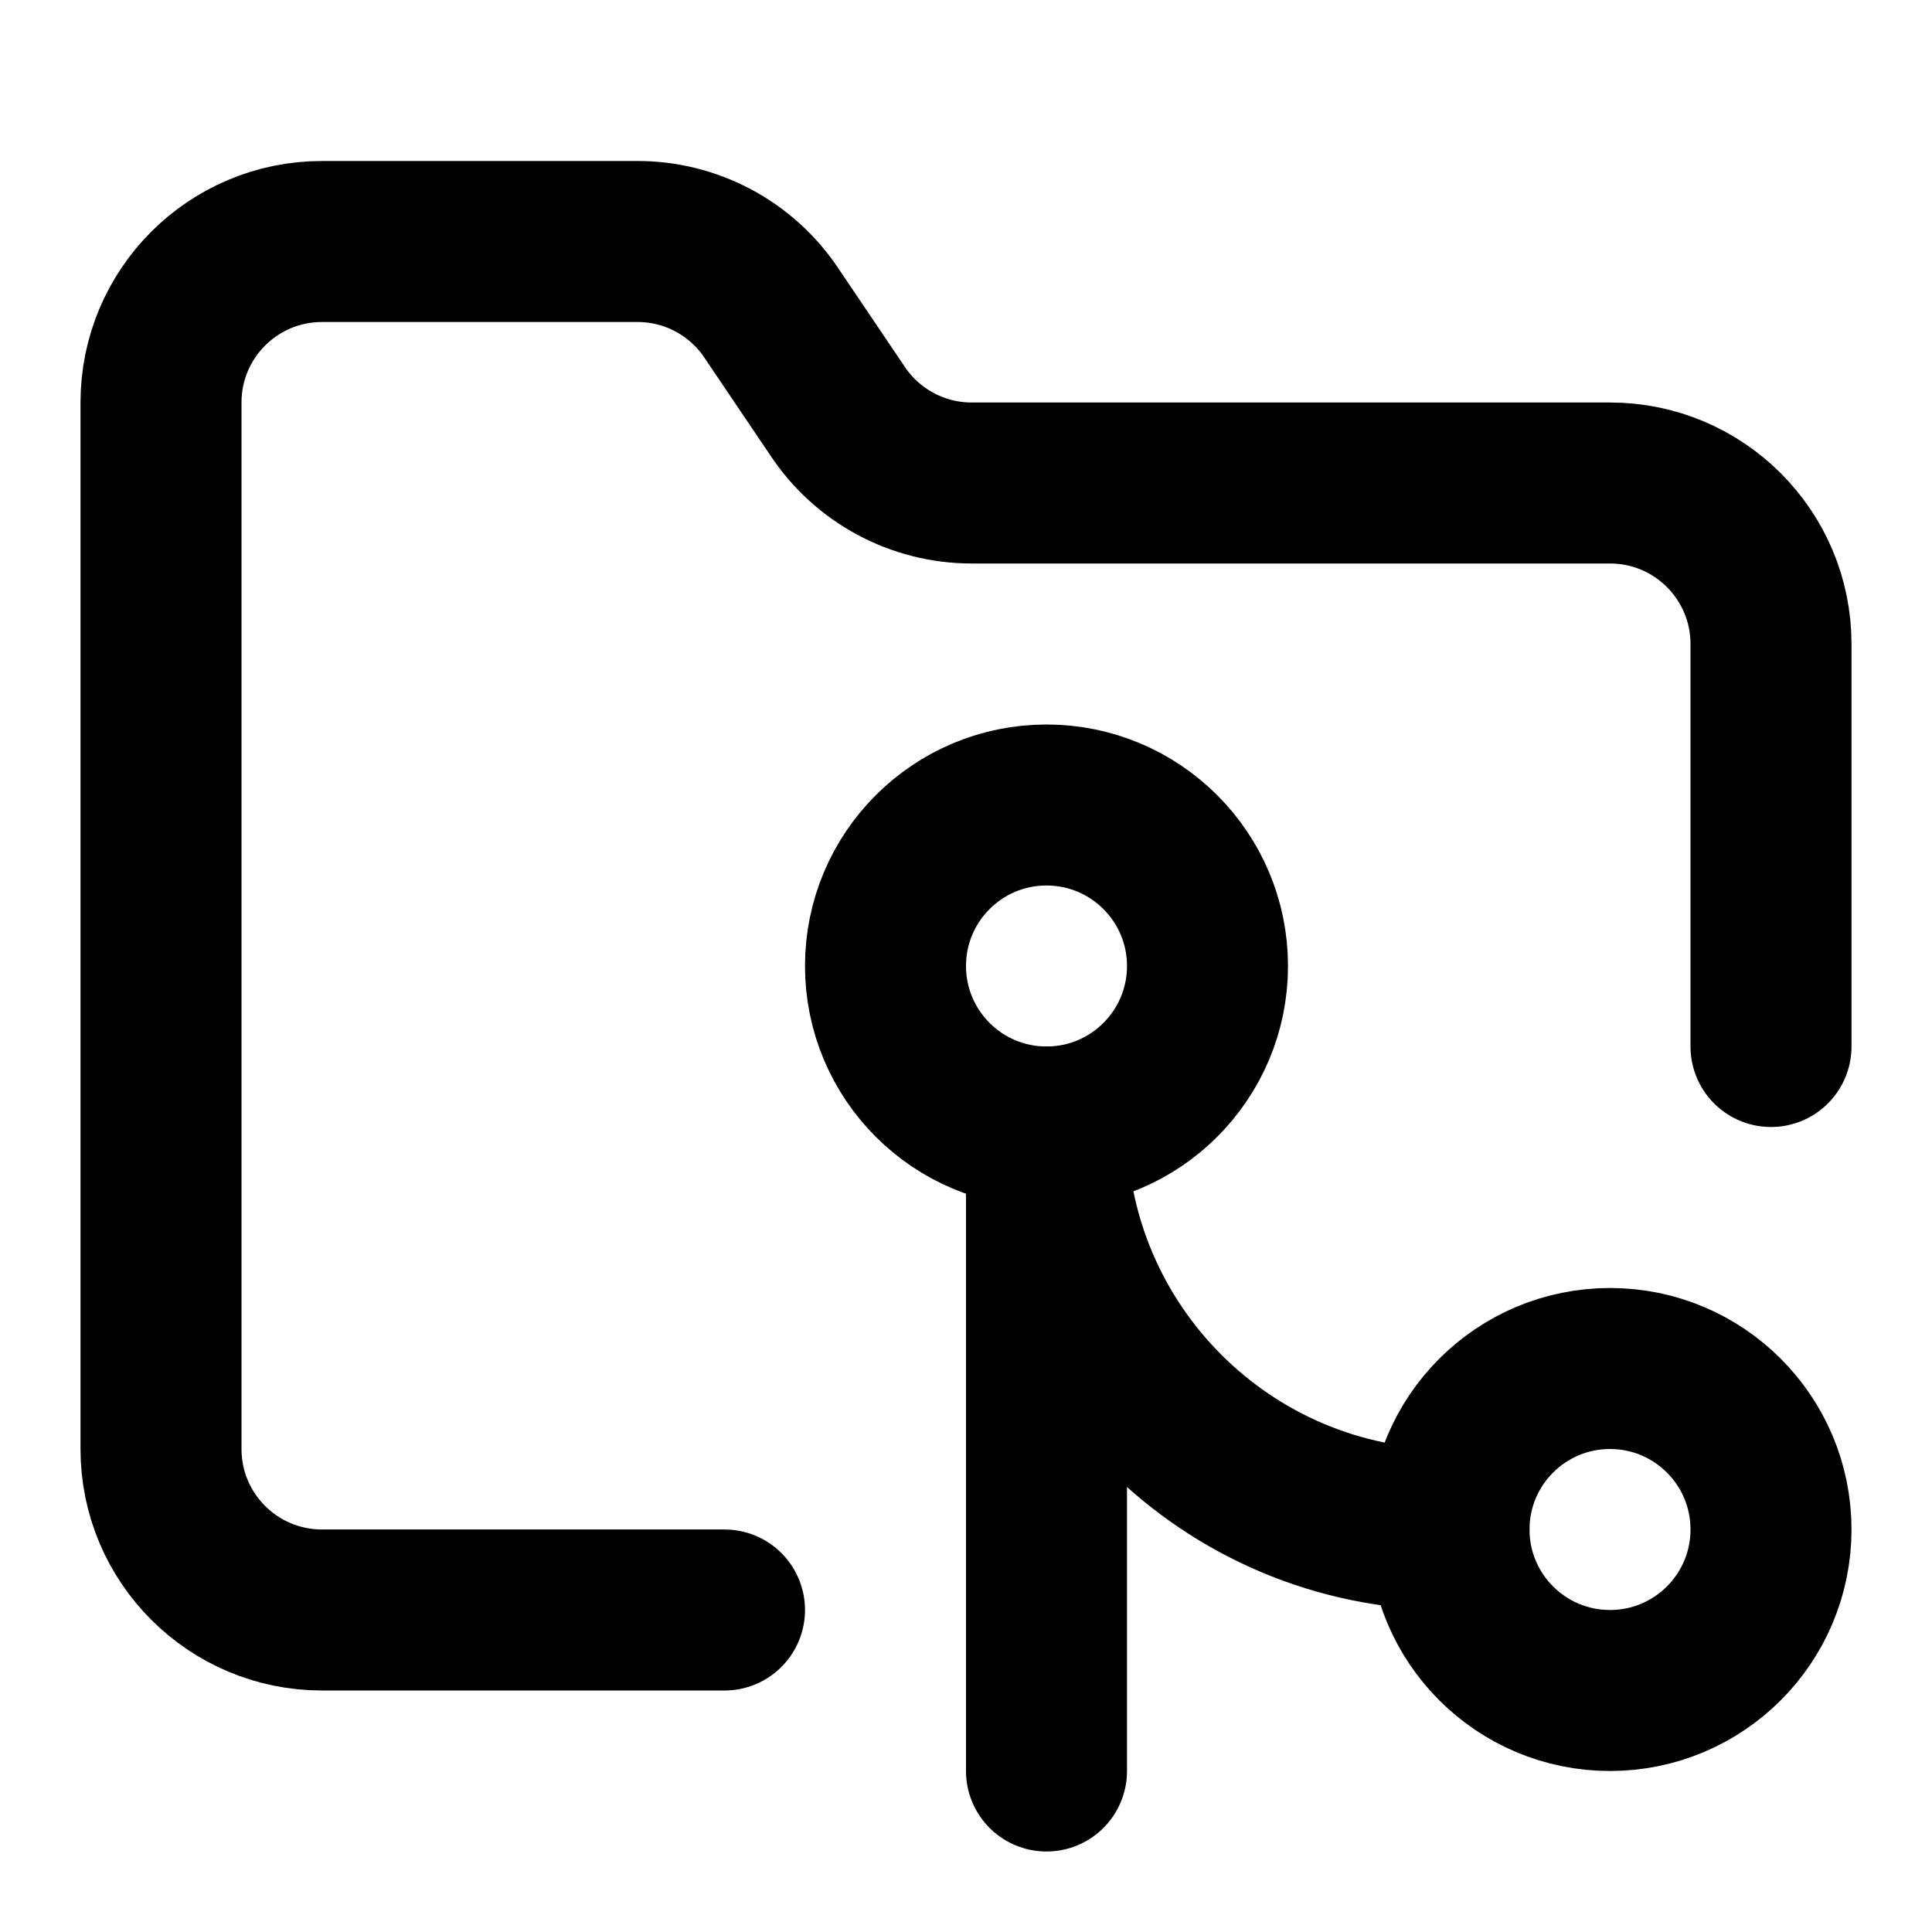
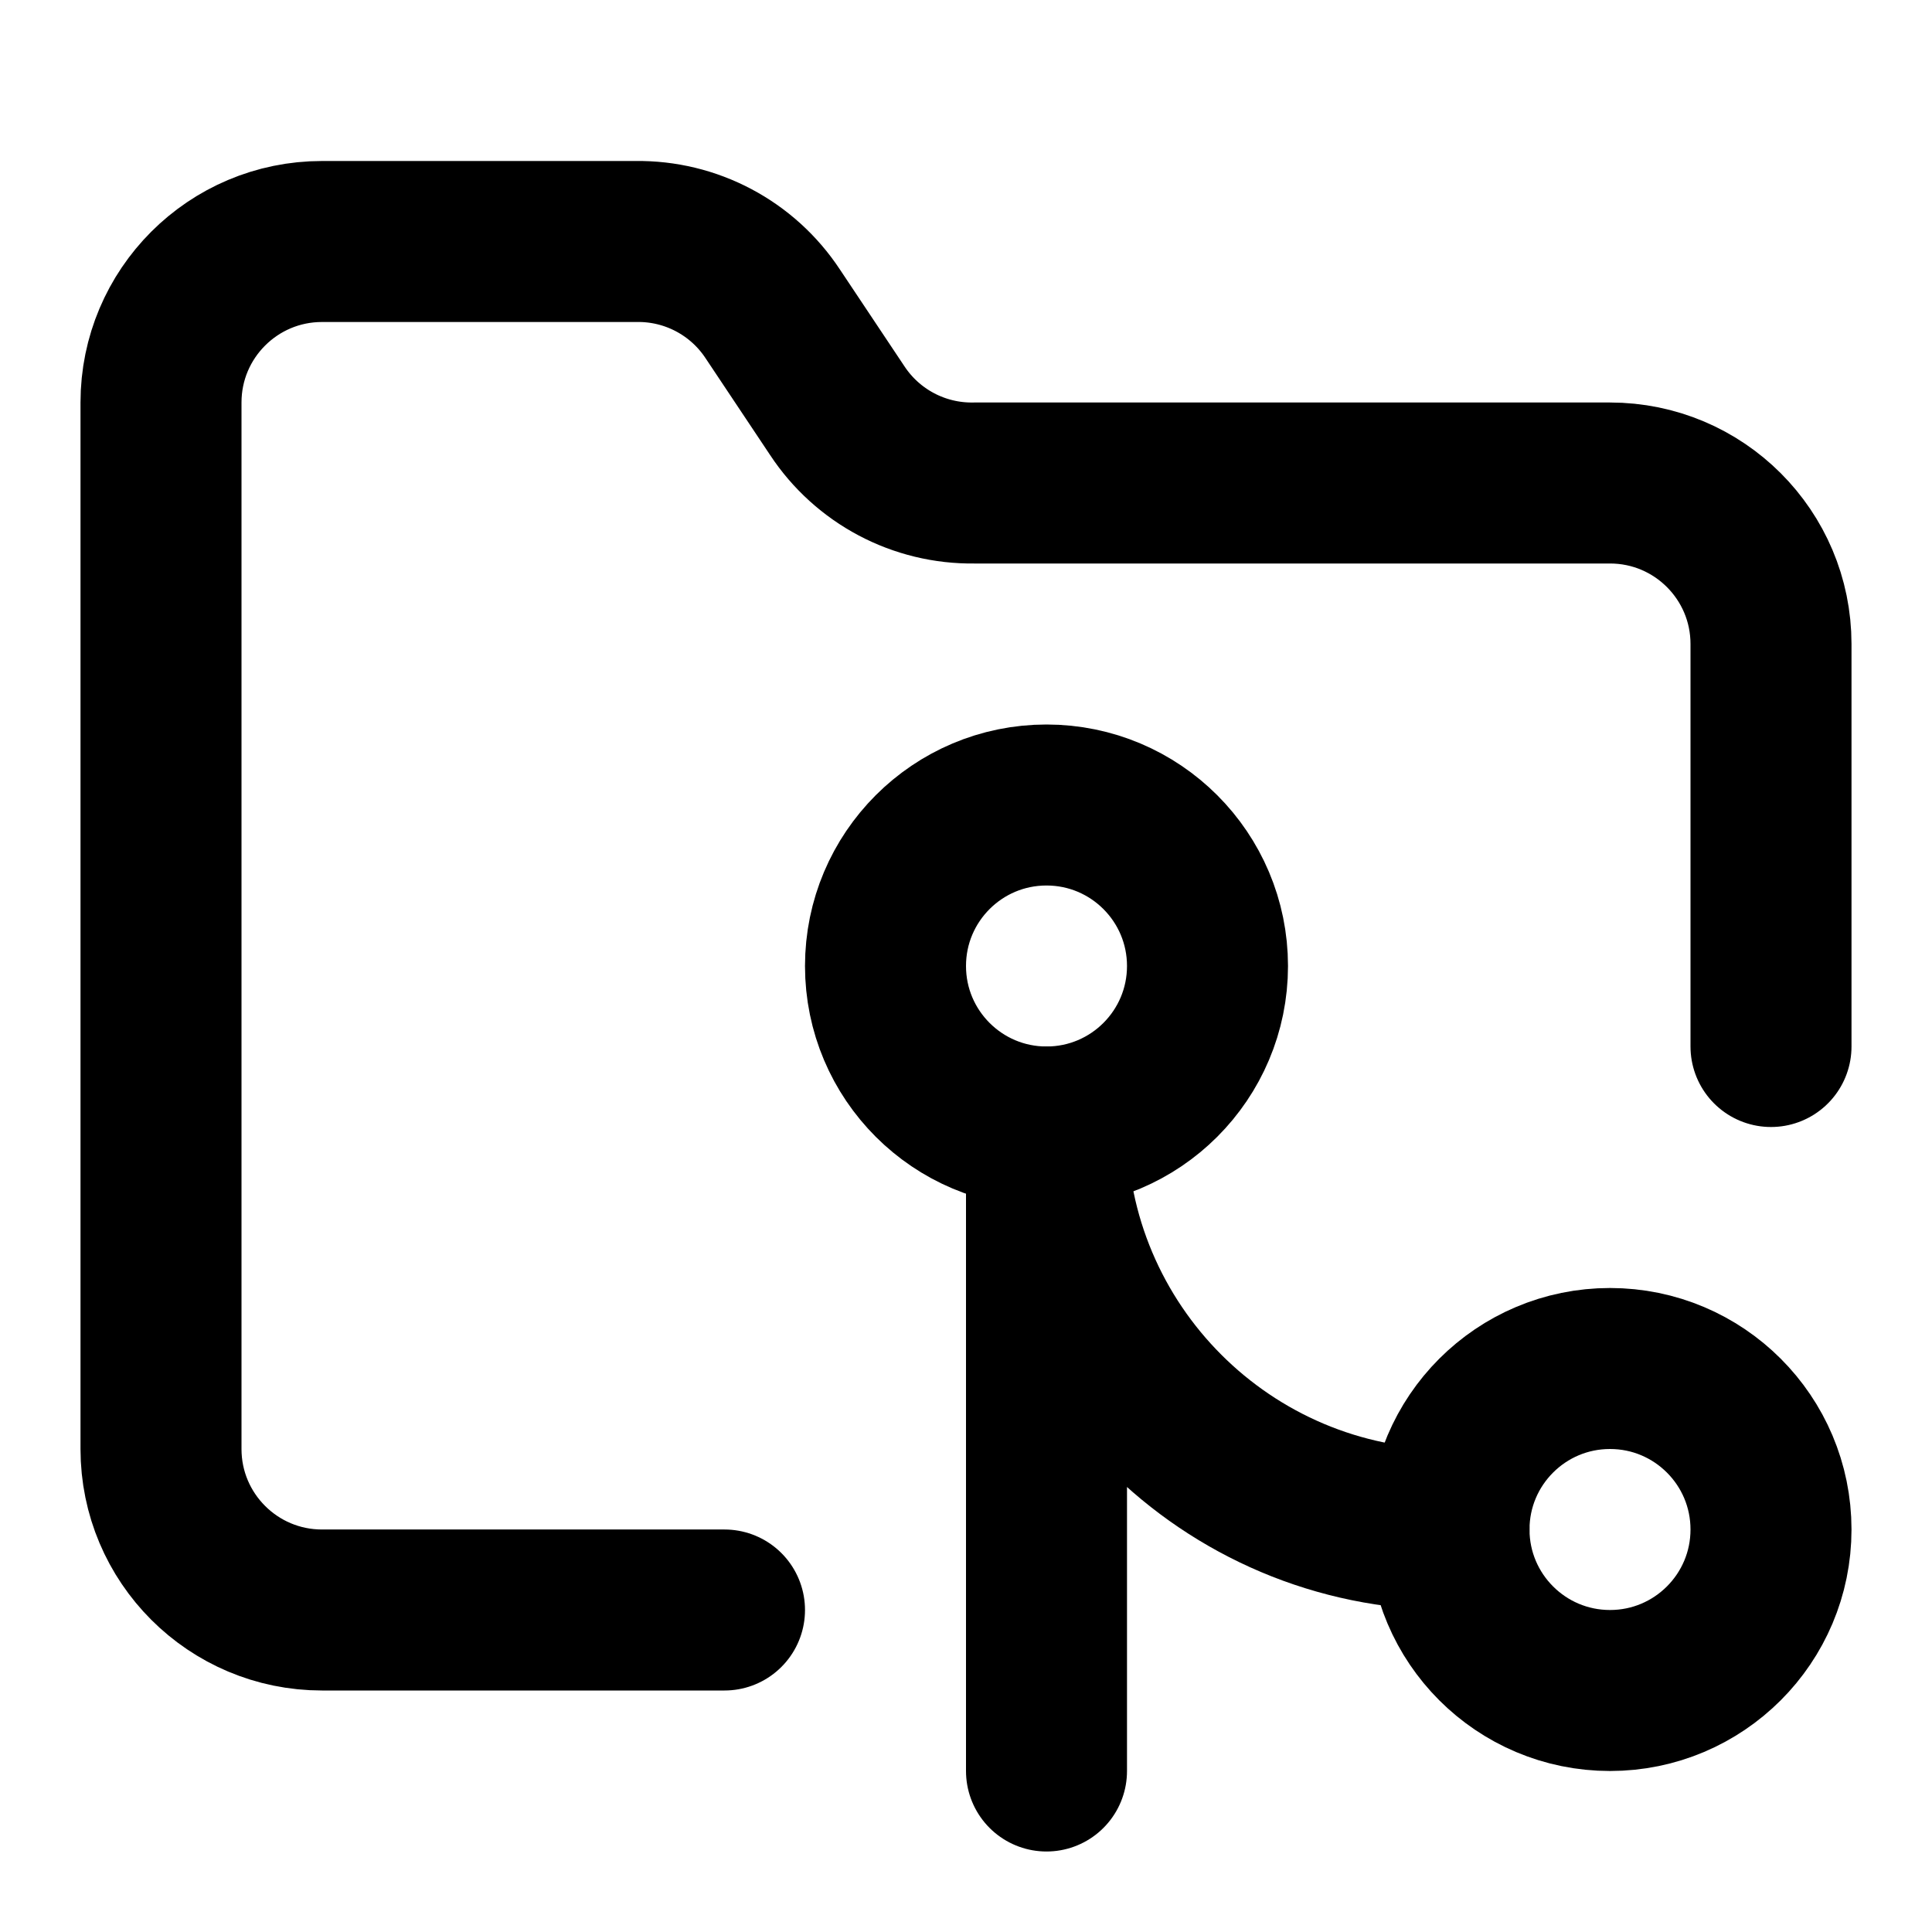
- <svg xmlns="http://www.w3.org/2000/svg" width="24" height="24" viewBox="0 0 24 24" fill="none" stroke="currentColor" stroke-width="2" stroke-linecap="round" stroke-linejoin="round">
+ <svg xmlns="http://www.w3.org/2000/svg" width="24" height="24" fill="none" stroke="currentColor" stroke-linecap="round" stroke-linejoin="round" stroke-width="2" viewBox="0 0 24 24">
  <path d="M18 19a5 5 0 0 1-5-5v8" />
-   <path d="M9 20H4a2 2 0 0 1-2-2V5a2 2 0 0 1 2-2h3.9a2 2 0 0 1 1.69.9l.81 1.2a2 2 0 0 0 1.67.9H20a2 2 0 0 1 2 2v5" />
+   <path d="M9 20H4a2 2 0 0 1-2-2V5a2 2 0 0 1 2-2h3.9a2 2 0 0 1 1.7.9l.8 1.2a2 2 0 0 0 1.7.9H20a2 2 0 0 1 2 2v5" />
  <circle cx="13" cy="12" r="2" />
  <circle cx="20" cy="19" r="2" />
</svg>
